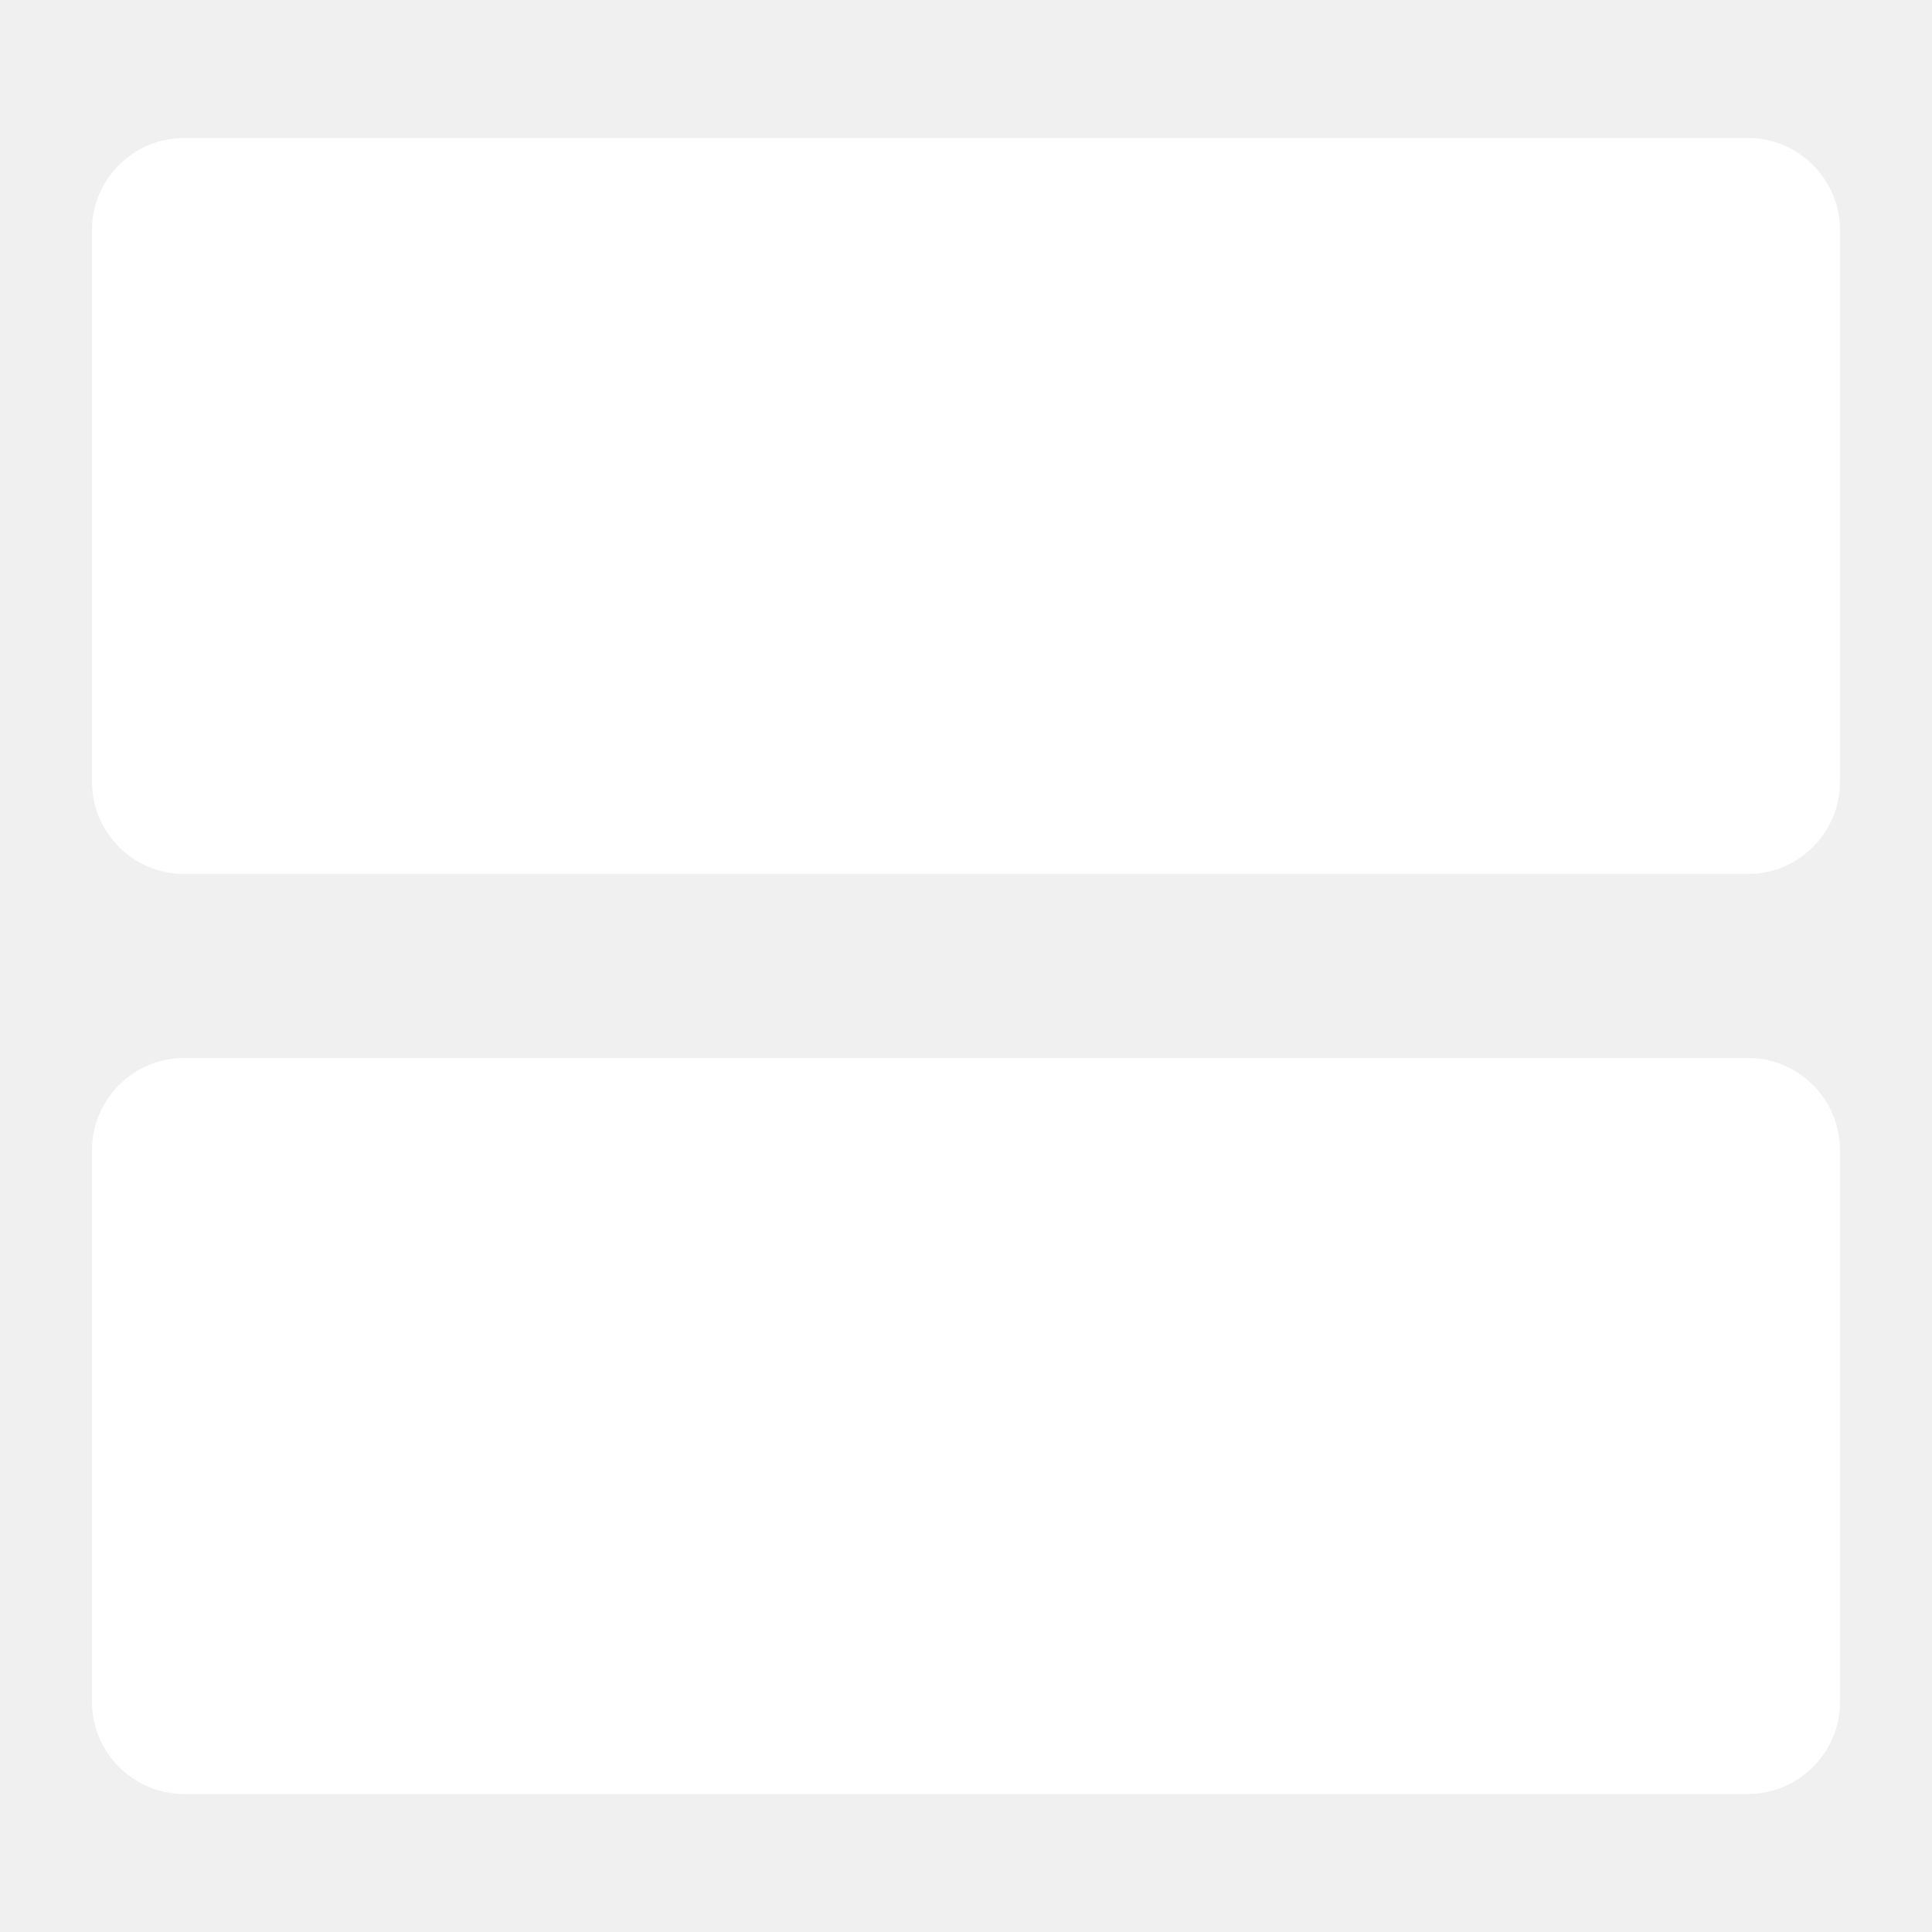
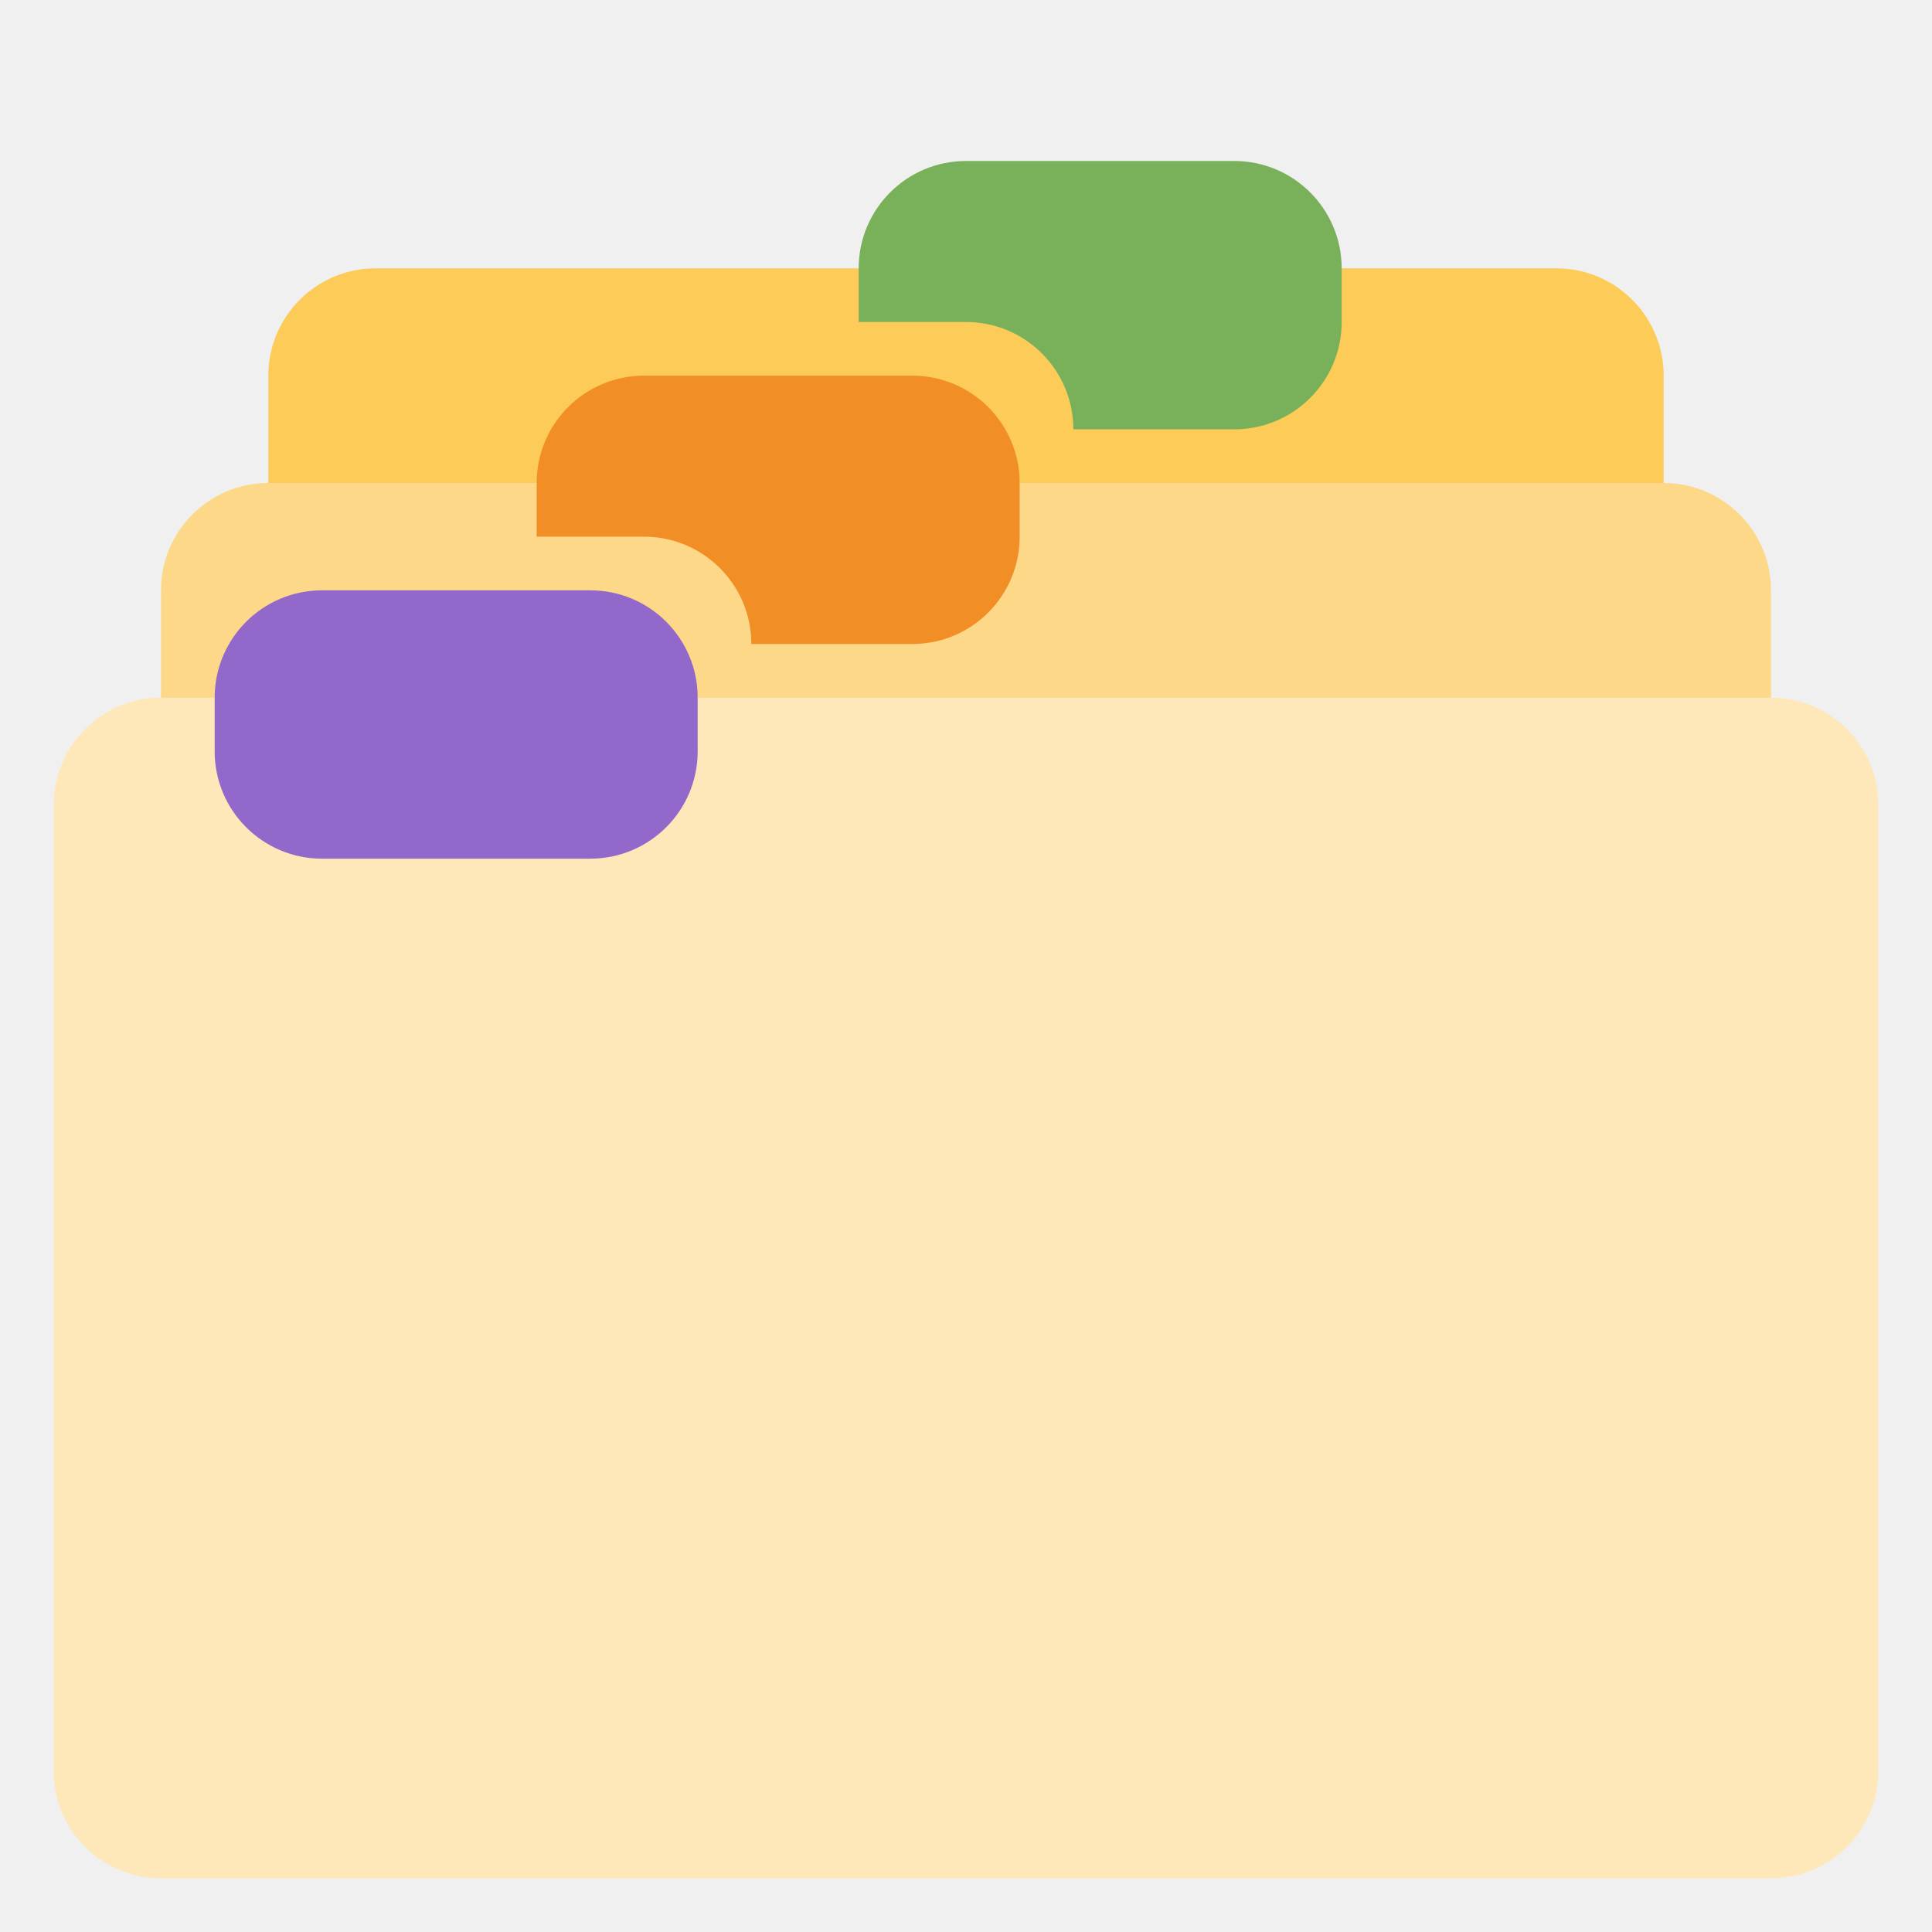
- <svg xmlns="http://www.w3.org/2000/svg" id="vector" width="24" height="24" viewBox="0 0 42.0 42.0">
-   <path fill="#ffffff" d="M38,3H4C2.9,3 2,3.9 2,5v12c0,1.1 0.9,2 2,2h34c1.1,0 2,-0.9 2,-2V5C40,3.9 39.1,3 38,3m0,20H4c-1.1,0 -2,0.9 -2,2v12c0,1.1 0.9,2 2,2h34c1.1,0 2,-0.9 2,-2V25c0,-1.1 -0.9,-2 -2,-2" stroke="#00000000" stroke-width="1" id="path_0" />
+ <svg xmlns="http://www.w3.org/2000/svg" width="800px" height="800px" viewBox="0 0 36 36" aria-hidden="true" role="img" class="iconify iconify--twemoji" preserveAspectRatio="xMidYMid meet">
+   <path fill="#FDCB58" d="M31 15a2 2 0 0 1-2 2H7a2 2 0 0 1-2-2V7a2 2 0 0 1 2-2h22a2 2 0 0 1 2 2v8z" />
+   <path fill="#FDD888" d="M33 19a2 2 0 0 1-2 2H5a2 2 0 0 1-2-2v-8a2 2 0 0 1 2-2h26a2 2 0 0 1 2 2v8z" />
+   <path fill="#FEE7B8" d="M35 33a2 2 0 0 1-2 2H3a2 2 0 0 1-2-2V15a2 2 0 0 1 2-2h30a2 2 0 0 1 2 2v18z" />
+   <path fill="#67757F" d="M11 14zm0 0z" />
+   <path fill="#78B159" d="M23 3h-5a2 2 0 0 0-2 2v1h2a2 2 0 0 1 2 2h3a2 2 0 0 0 2-2V5a2 2 0 0 0-2-2z" />
+   <path fill="#F18F26" d="M17 7h-5a2 2 0 0 0-2 2v1h2a2 2 0 0 1 2 2h3a2 2 0 0 0 2-2V9a2 2 0 0 0-2-2z" />
+   <path fill="#9268CA" d="M13 14a2 2 0 0 1-2 2H6a2 2 0 0 1-2-2v-1a2 2 0 0 1 2-2h5a2 2 0 0 1 2 2v1z" />
</svg>
